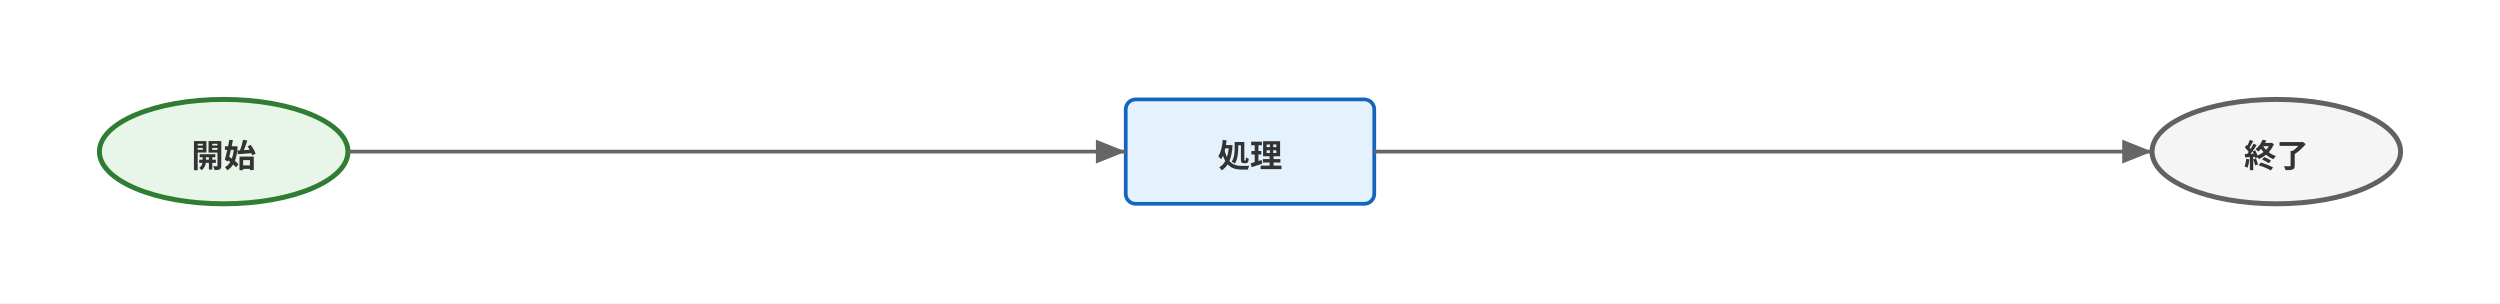
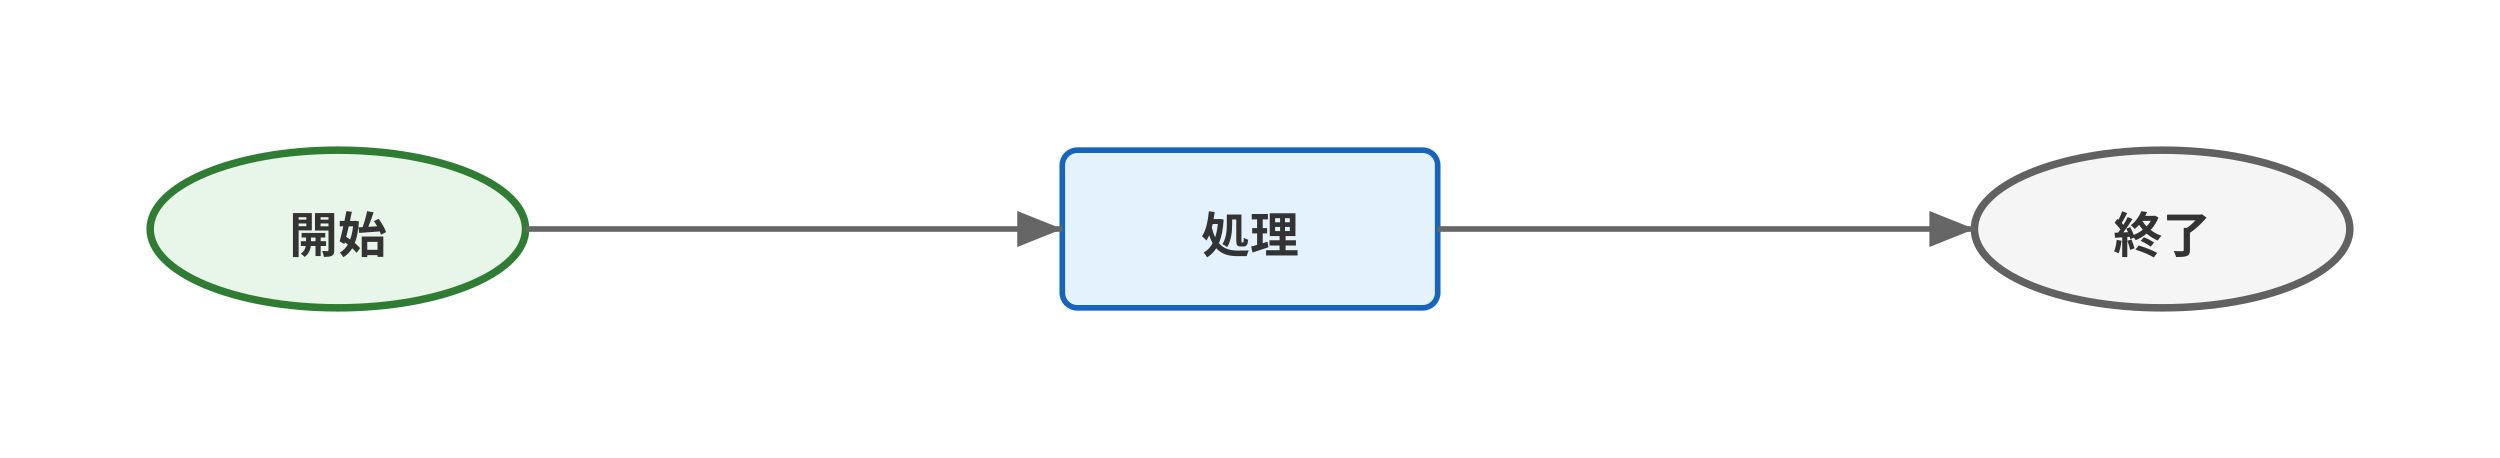
- <svg xmlns="http://www.w3.org/2000/svg" width="1005.882" height="122" viewBox="0 0 1005.882 122">
+ <svg xmlns="http://www.w3.org/2000/svg" width="665.94" height="122" viewBox="0 0 665.94 122">
  <rect width="100%" height="100%" fill="white" />
  <style>text { font-family: sans-serif; font-size: 13px; fill: #333; }</style>
  <defs>
    <marker id="arrow" viewBox="0 0 10 10" refX="10" refY="5" markerWidth="8" markerHeight="8" orient="auto">
      <polygon points="0,1 10,5 0,9" fill="#666" />
    </marker>
  </defs>
  <ellipse cx="90" cy="61" rx="50" ry="21" fill="#e8f5e9" stroke="#2e7d32" stroke-width="2" />
  <text x="90" y="67.3" text-anchor="middle" font-weight="bold">開始</text>
-   <rect x="452.941" y="40" width="100" height="42" rx="4" fill="#e3f2fd" stroke="#1565c0" stroke-width="1.5" />
-   <text x="502.941" y="67.3" text-anchor="middle" font-weight="bold">処理</text>
-   <ellipse cx="915.882" cy="61" rx="50" ry="21" fill="#f5f5f5" stroke="#616161" stroke-width="2" />
-   <text x="915.882" y="67.3" text-anchor="middle" font-weight="bold">終了</text>
-   <path d="M140,61 L452.941,61" fill="none" stroke="#666" stroke-width="1.5" marker-end="url(#arrow)" />
-   <path d="M552.941,61 L865.882,61" fill="none" stroke="#666" stroke-width="1.5" marker-end="url(#arrow)" />
+   <rect x="282.97" y="40" width="100" height="42" rx="4" fill="#e3f2fd" stroke="#1565c0" stroke-width="1.5" />
+   <text x="332.97" y="67.3" text-anchor="middle" font-weight="bold">処理</text>
+   <ellipse cx="575.94" cy="61" rx="50" ry="21" fill="#f5f5f5" stroke="#616161" stroke-width="2" />
+   <text x="575.94" y="67.3" text-anchor="middle" font-weight="bold">終了</text>
+   <path d="M140,61 L282.97,61" fill="none" stroke="#666" stroke-width="1.5" marker-end="url(#arrow)" />
+   <path d="M382.97,61 L525.94,61" fill="none" stroke="#666" stroke-width="1.5" marker-end="url(#arrow)" />
</svg>
